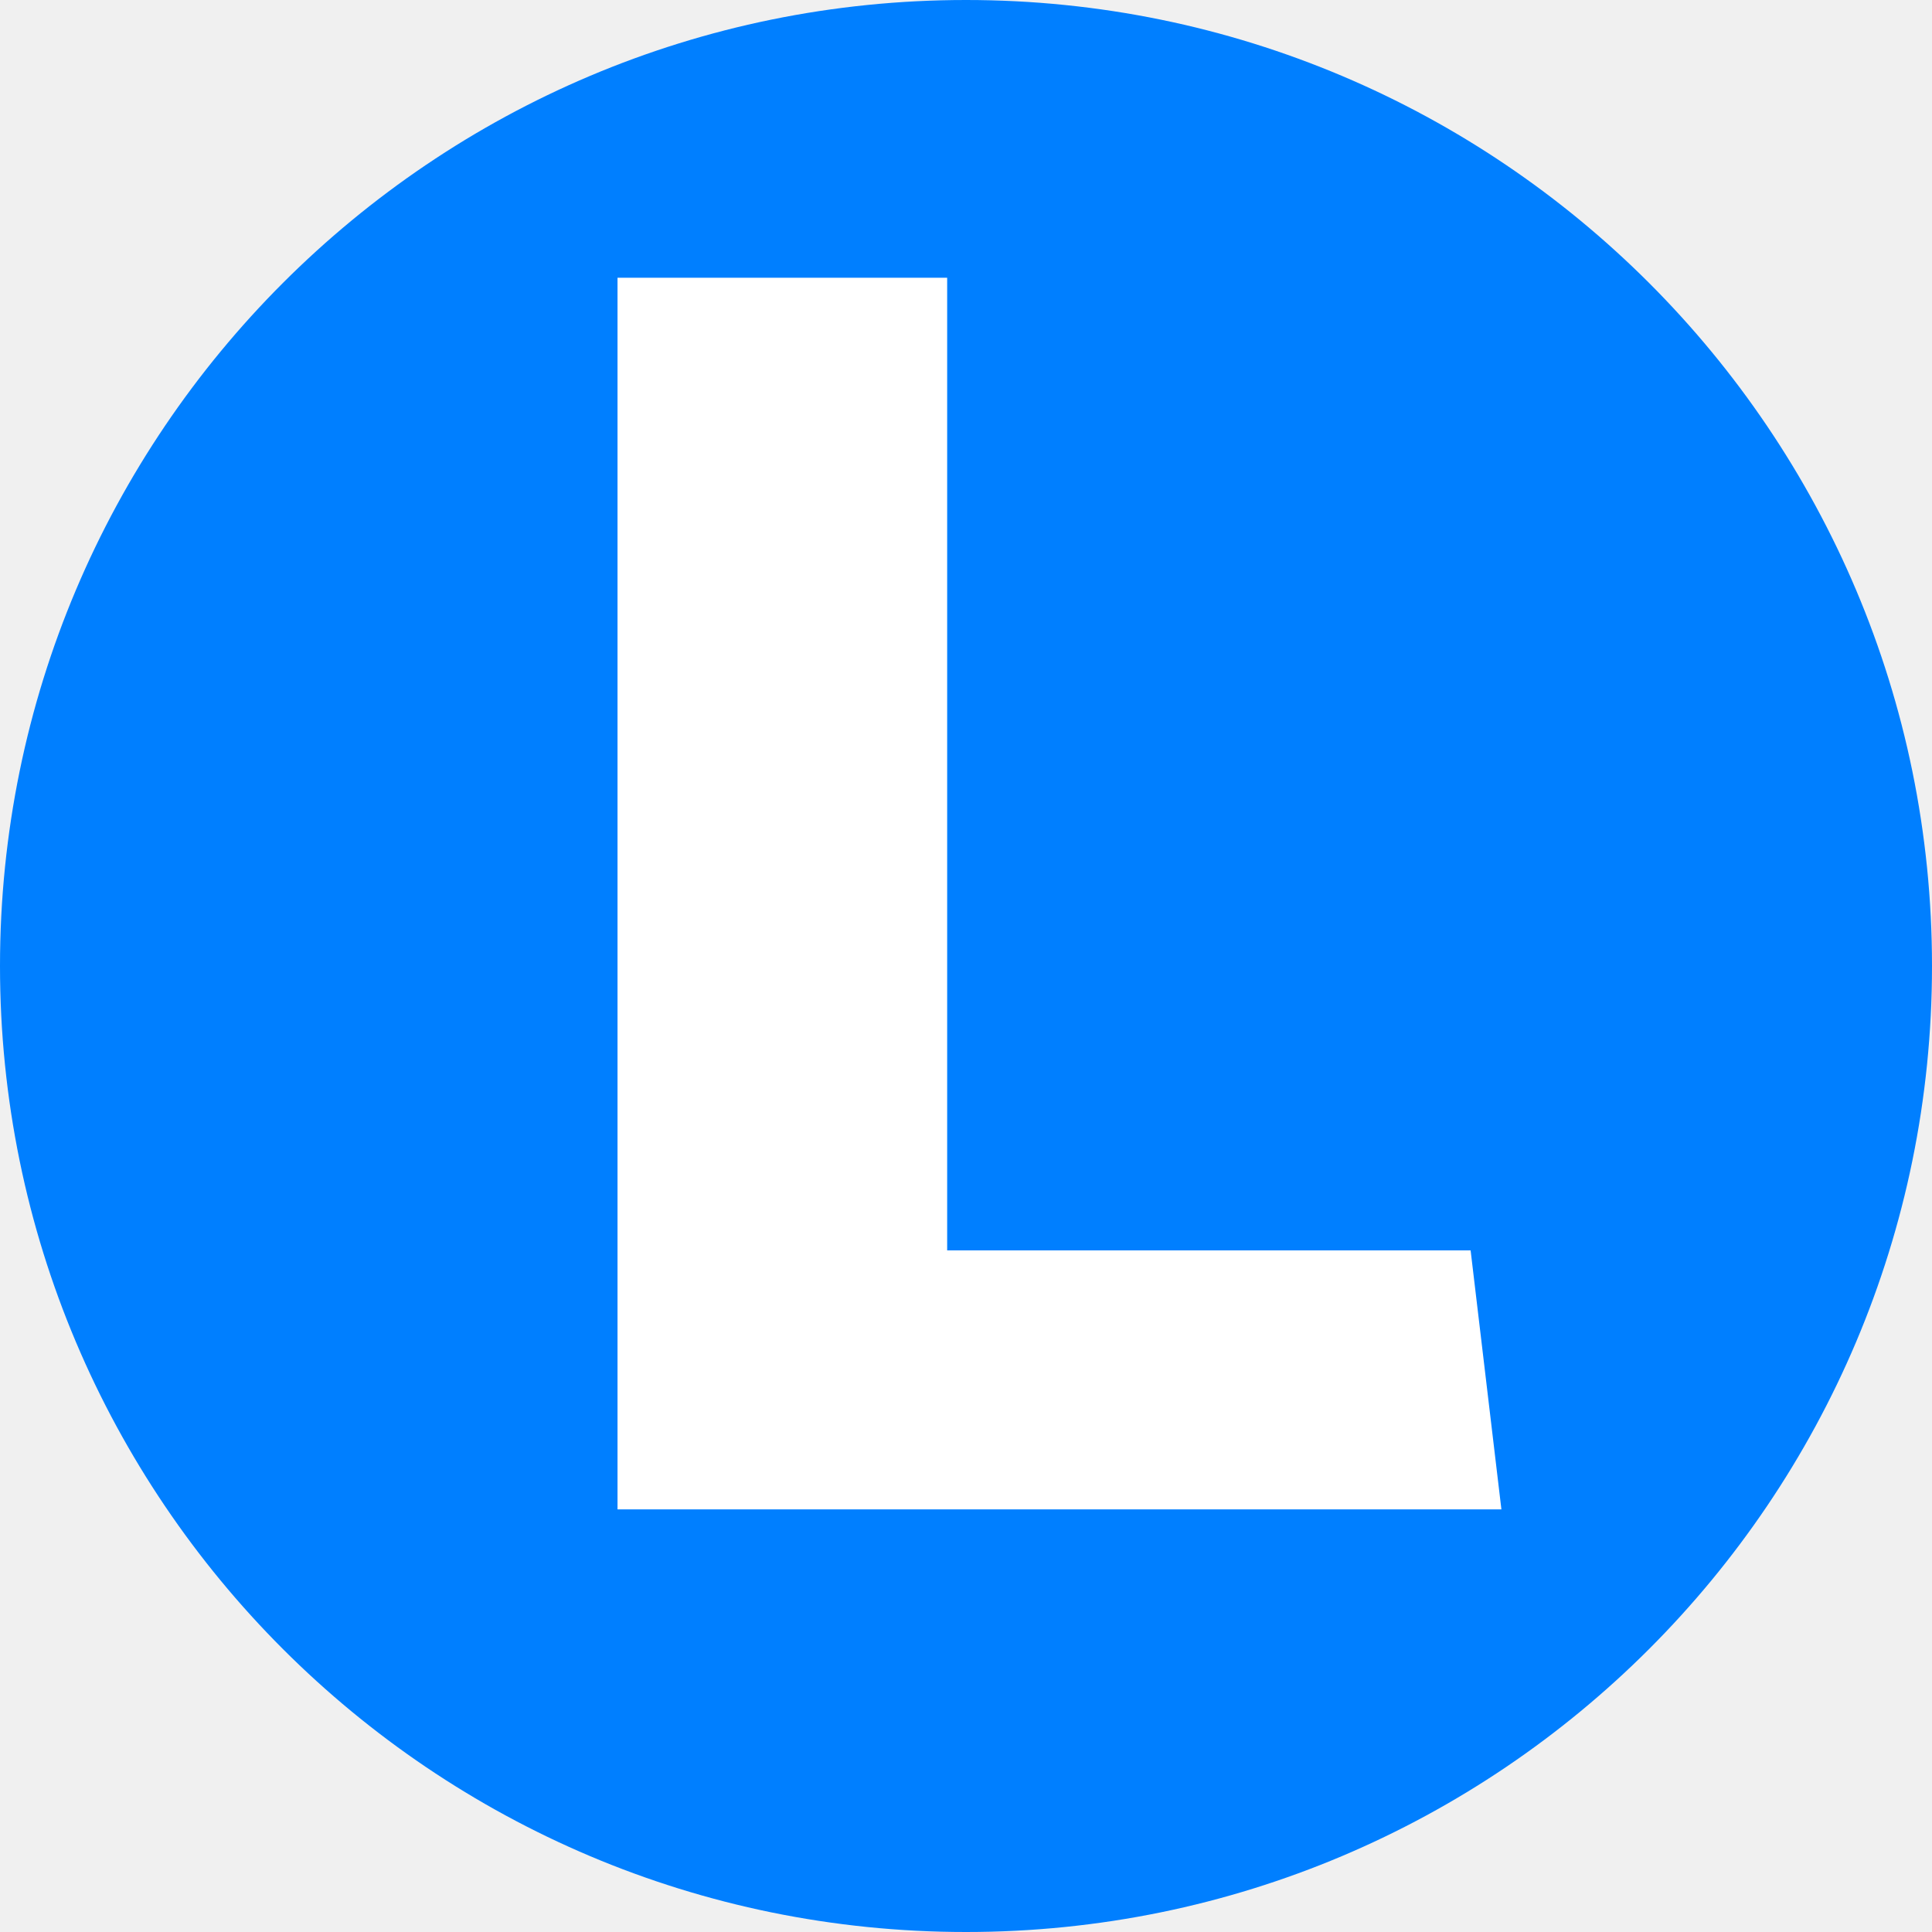
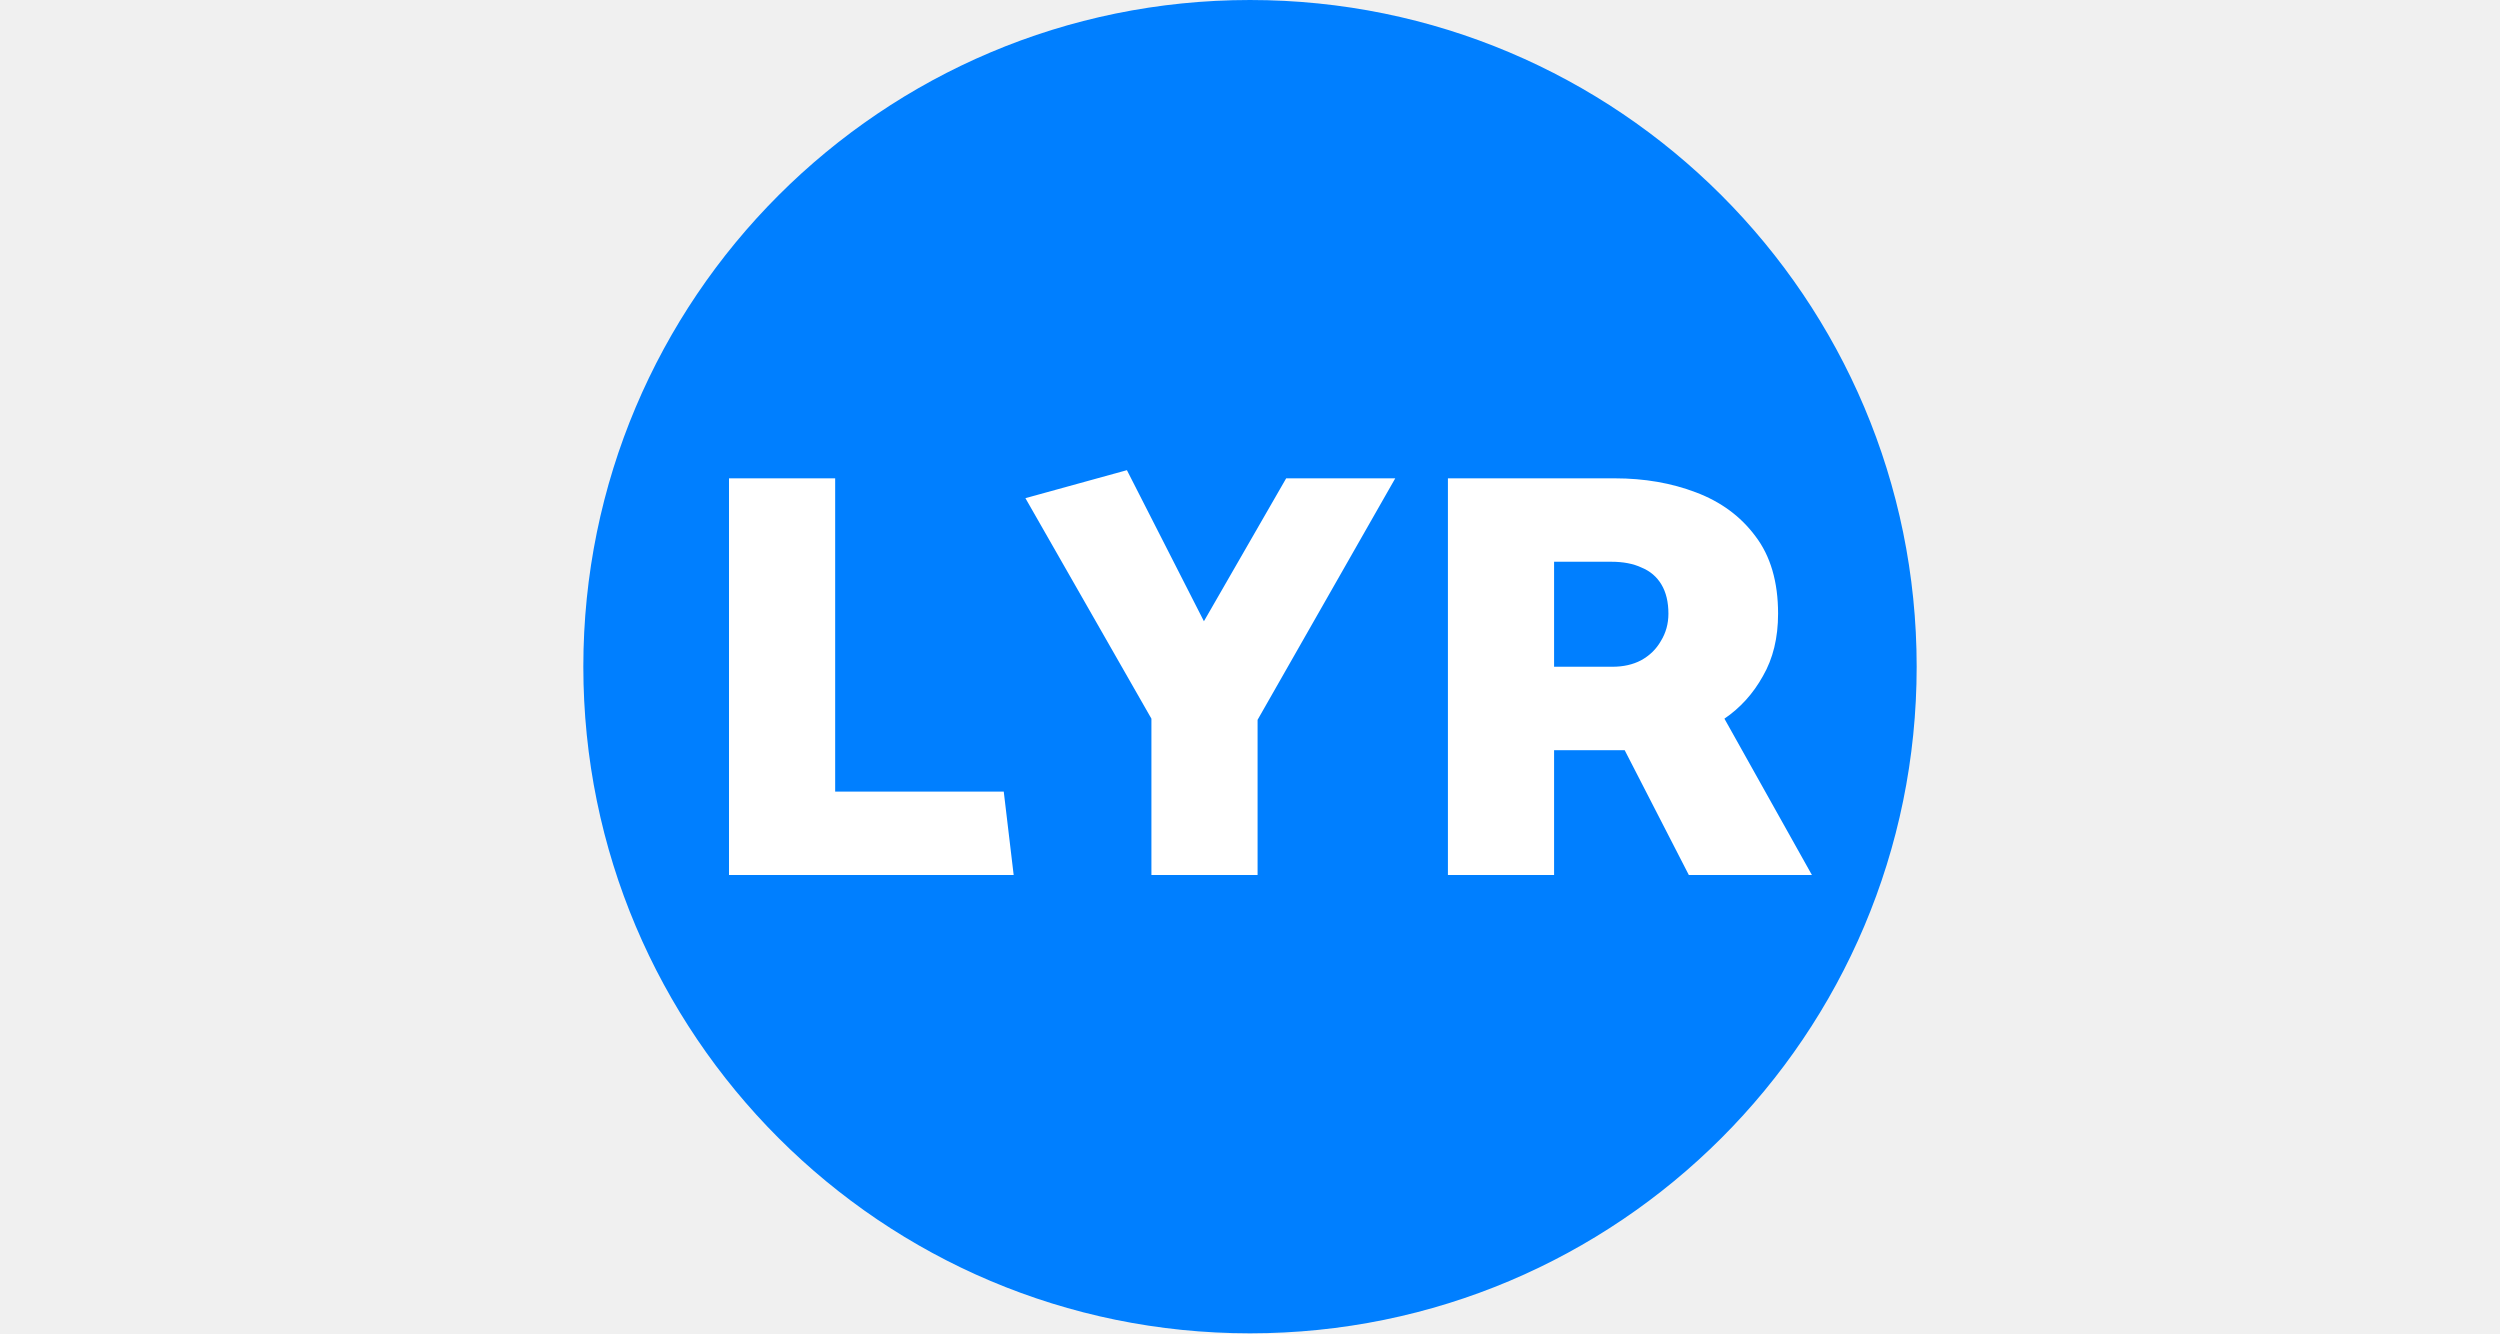
- <svg xmlns="http://www.w3.org/2000/svg" width="32" height="32" viewBox="0 0 32 32" fill="none">
-   <circle cx="16" cy="16" r="16" fill="#007FFF" />
-   <path d="M24.358 20.71L24.868 25H10.228V4.6H15.688V20.71H24.358Z" fill="white" />
+ <svg xmlns="http://www.w3.org/2000/svg" width="60" height="32" viewBox="0 0 60 32" fill="none">
+   <circle cx="30" cy="16" r="16" fill="#007FFF" />
+   <path d="M24.09 18.998L24.328 21H17.496V11.48H20.044V18.998H24.09ZM30.182 21H27.634V17.248L24.61 11.956L27.046 11.284L28.894 14.91L30.868 11.48H33.486L30.182 17.276V21ZM38.67 13.482H37.298V16.002H38.698C38.959 16.002 39.188 15.951 39.384 15.848C39.589 15.736 39.748 15.582 39.86 15.386C39.981 15.19 40.042 14.971 40.042 14.728C40.042 14.448 39.986 14.215 39.874 14.028C39.762 13.841 39.603 13.706 39.398 13.622C39.202 13.529 38.959 13.482 38.67 13.482ZM34.75 11.48H38.754C39.463 11.48 40.112 11.592 40.7 11.816C41.297 12.04 41.773 12.39 42.128 12.866C42.492 13.342 42.674 13.963 42.674 14.728C42.674 15.307 42.553 15.806 42.31 16.226C42.077 16.646 41.769 16.987 41.386 17.248L43.486 21H40.532L38.992 18.004C38.852 18.004 38.712 18.004 38.572 18.004C38.432 18.004 38.292 18.004 38.152 18.004H37.298V21H34.75V11.48Z" fill="white" />
</svg>
